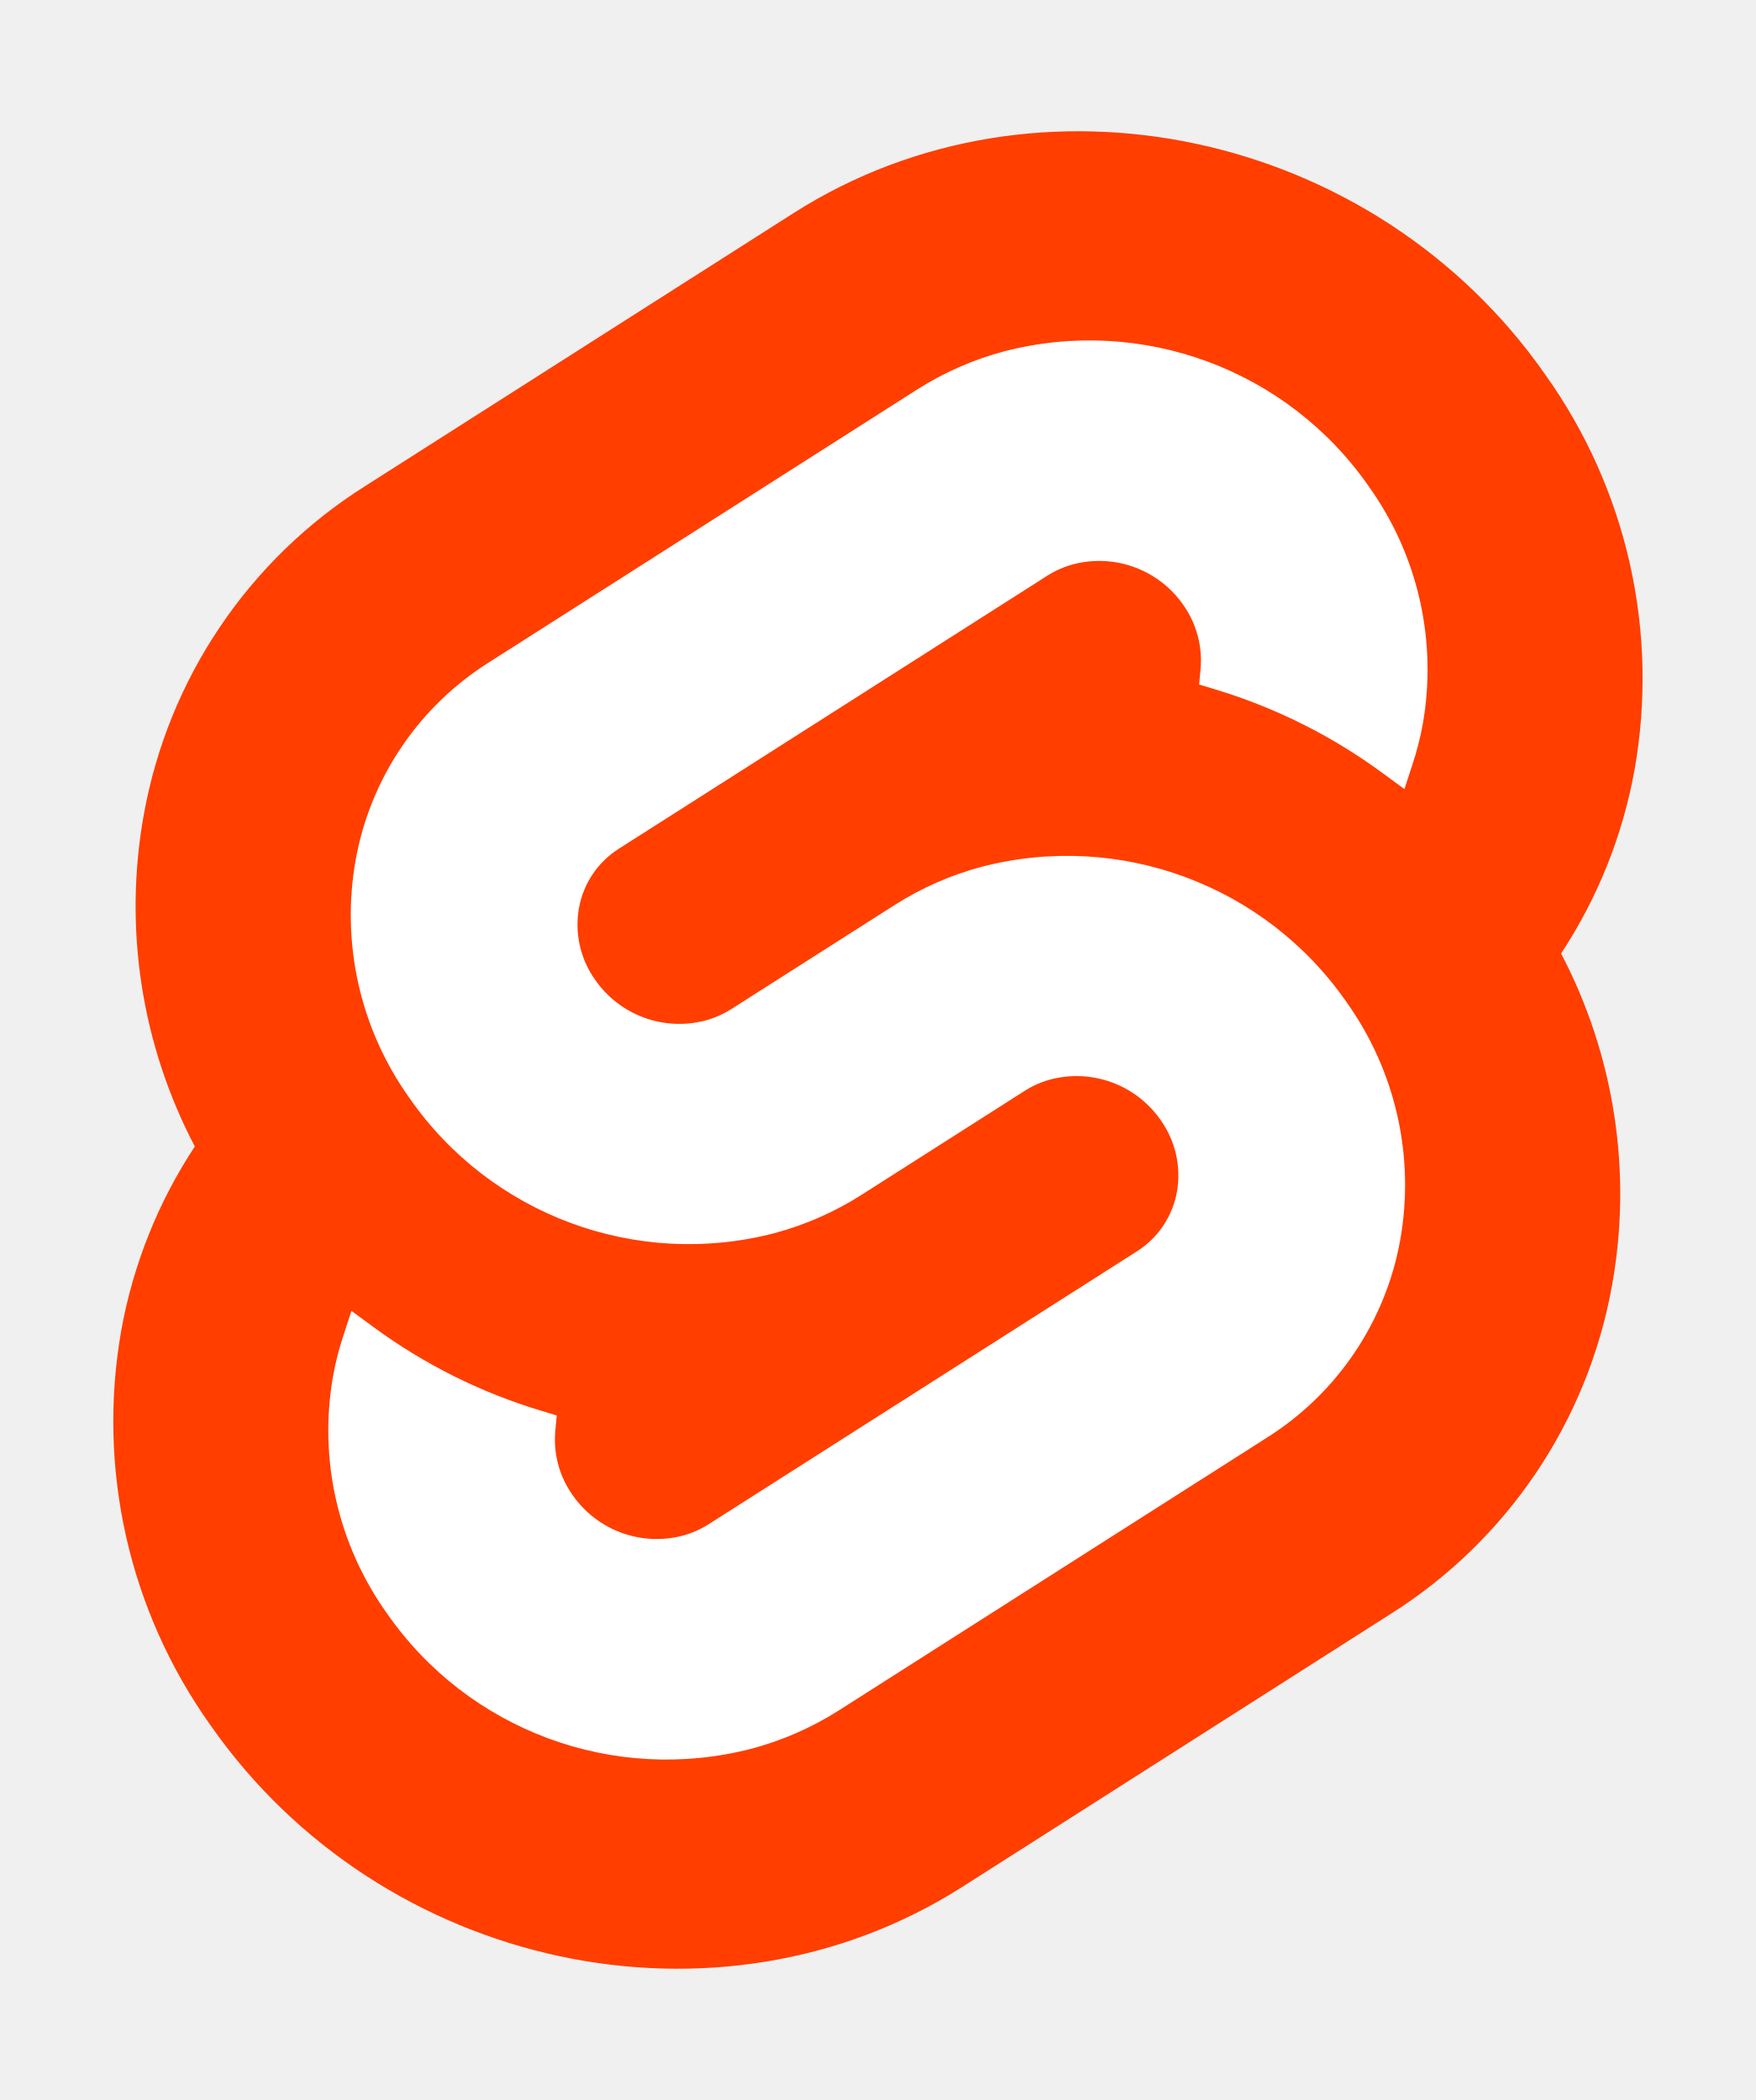
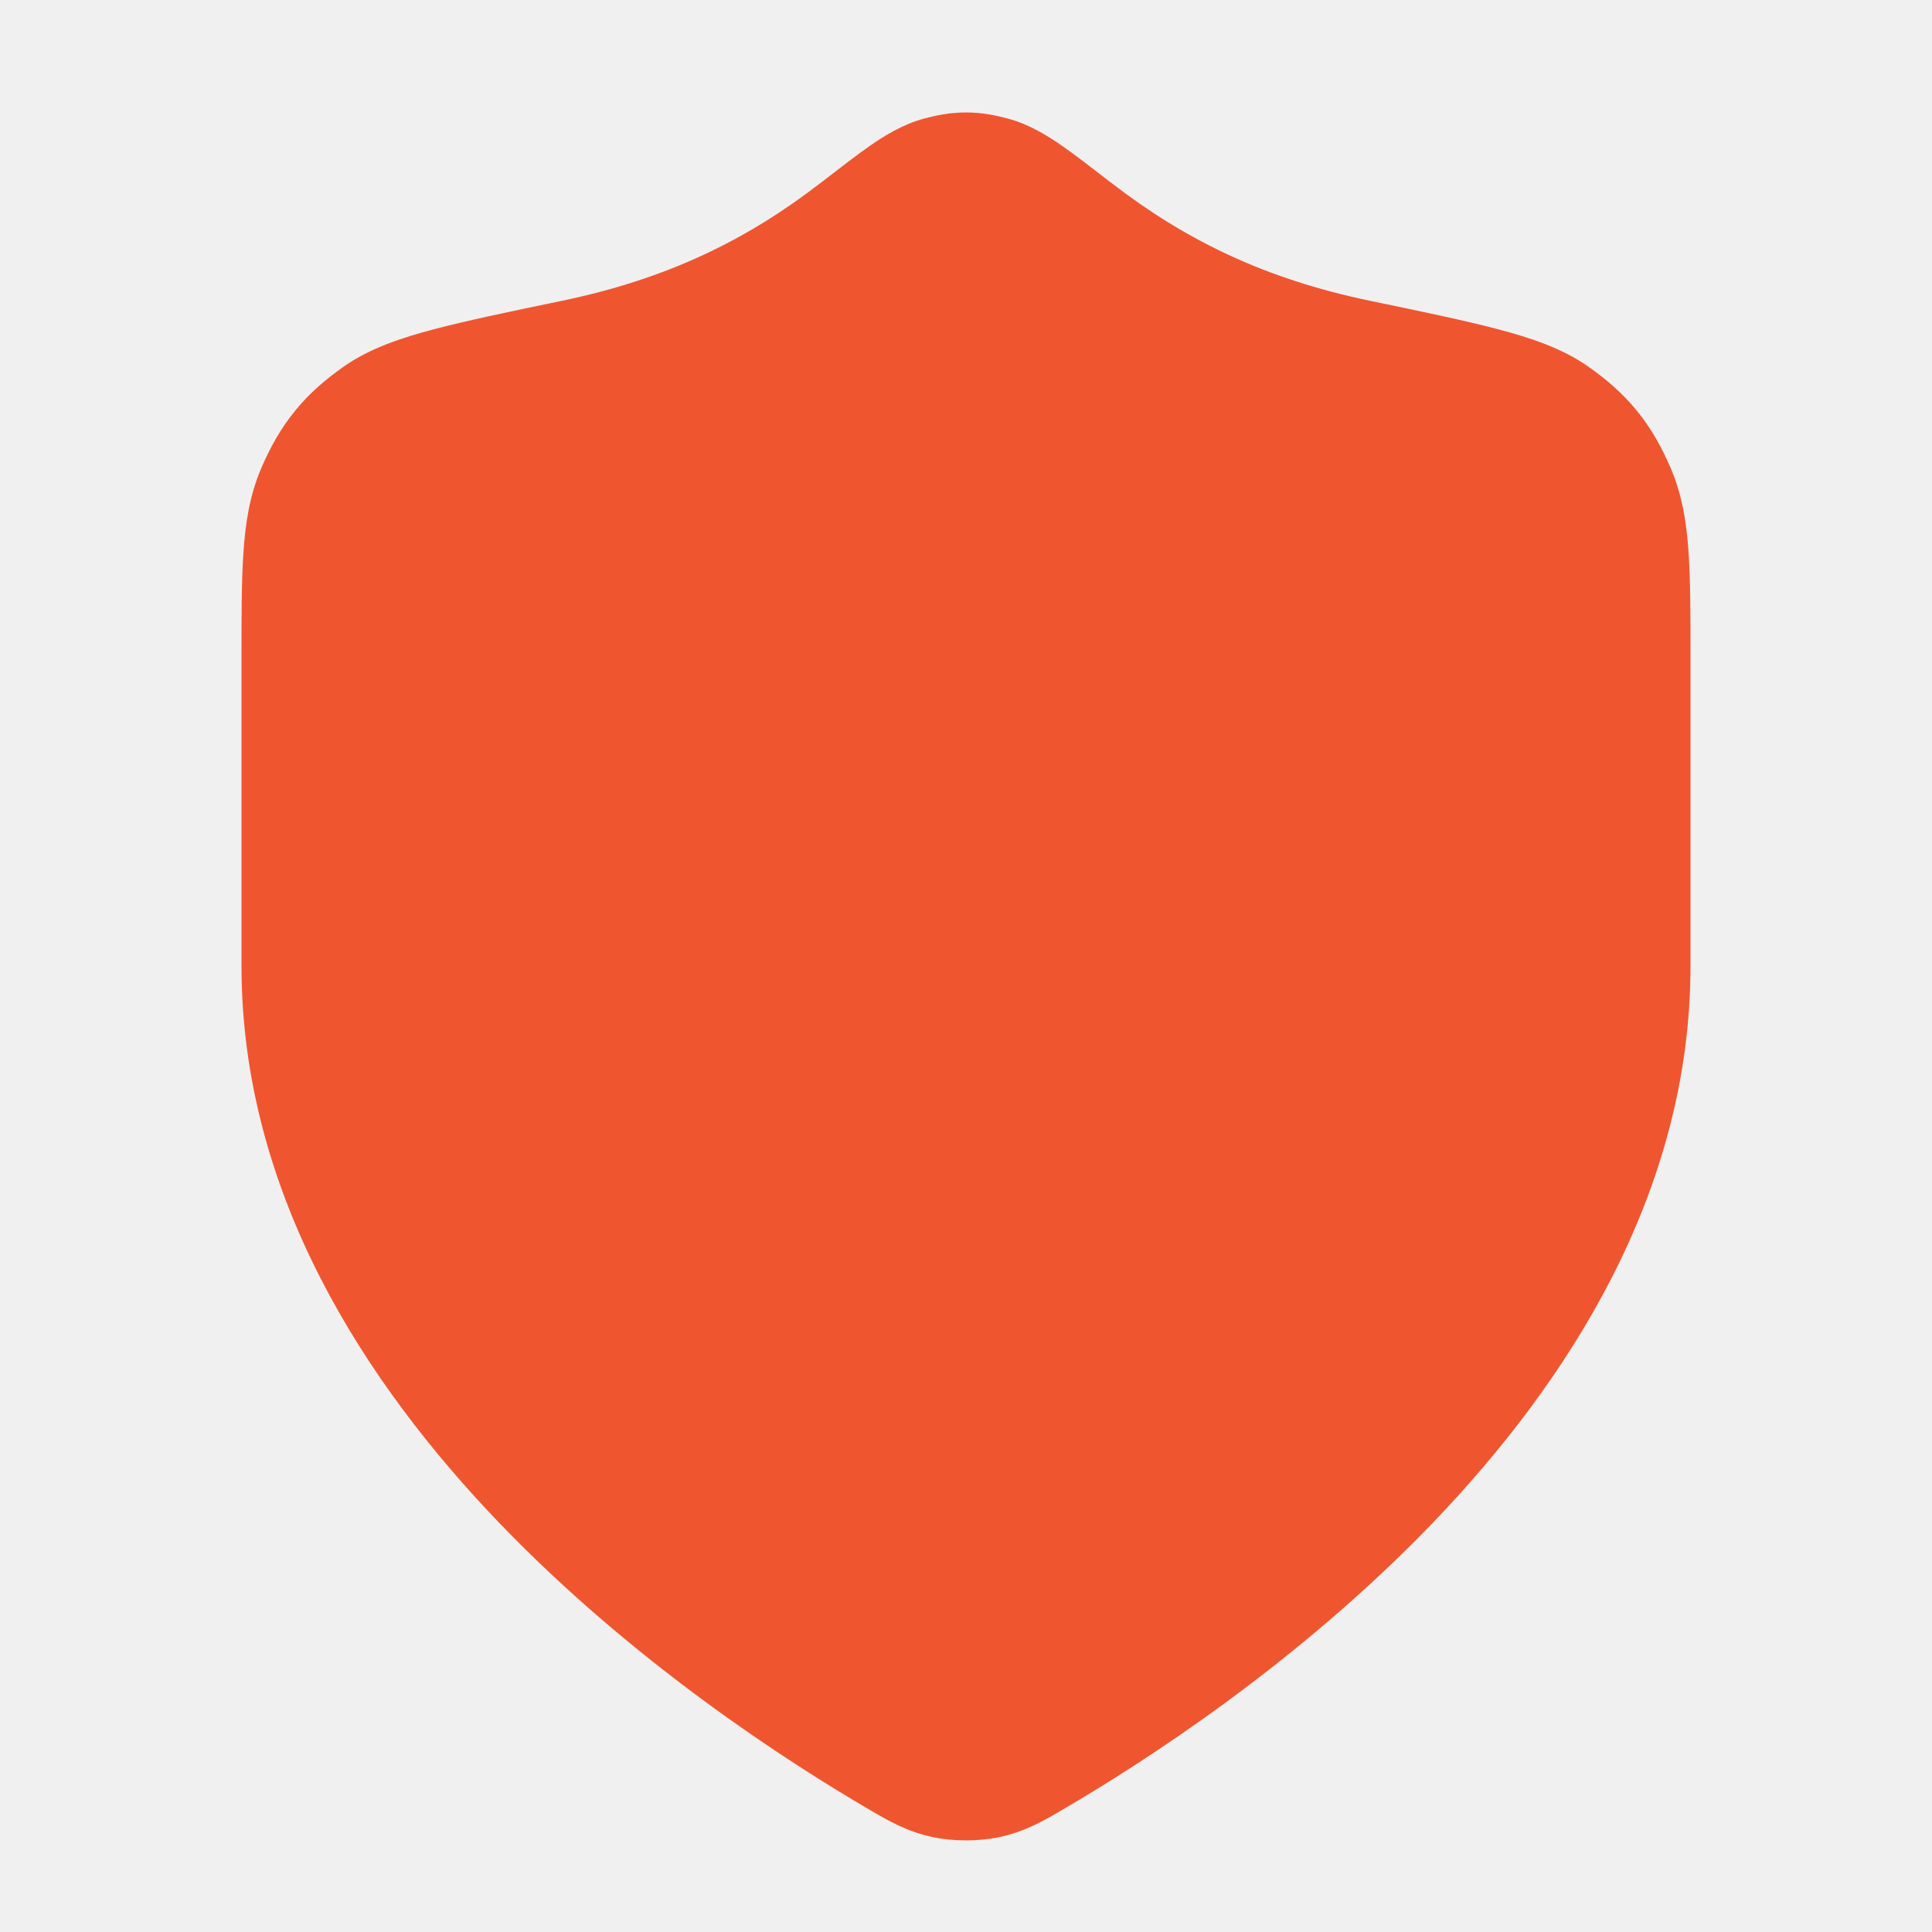
- <svg xmlns="http://www.w3.org/2000/svg" width="107" height="128" viewBox="0 0 107 128">
-   <path d="M94.157 22.819c-10.4-14.885-30.94-19.297-45.792-9.835L22.282 29.608A29.92 29.92 0 0 0 8.764 49.65a31.5 31.5 0 0 0 3.108 20.231 30 30 0 0 0-4.477 11.183 31.9 31.9 0 0 0 5.448 24.116c10.402 14.887 30.942 19.297 45.791 9.835l26.083-16.624A29.92 29.92 0 0 0 98.235 78.35a31.53 31.53 0 0 0-3.105-20.232 30 30 0 0 0 4.474-11.182 31.88 31.88 0 0 0-5.447-24.116" style="fill:#ff3e00" />
-   <path d="M45.817 106.582a20.72 20.72 0 0 1-22.237-8.243 19.17 19.17 0 0 1-3.277-14.503 18 18 0 0 1 .624-2.435l.49-1.498 1.337.981a33.6 33.6 0 0 0 10.203 5.098l.97.294-.09.968a5.85 5.85 0 0 0 1.052 3.878 6.24 6.24 0 0 0 6.695 2.485 5.8 5.8 0 0 0 1.603-.704L69.27 76.28a5.43 5.43 0 0 0 2.45-3.631 5.8 5.8 0 0 0-.987-4.371 6.24 6.24 0 0 0-6.698-2.487 5.7 5.7 0 0 0-1.6.704l-9.953 6.345a19 19 0 0 1-5.296 2.326 20.72 20.72 0 0 1-22.237-8.243 19.17 19.17 0 0 1-3.277-14.502 17.99 17.99 0 0 1 8.13-12.052l26.081-16.623a19 19 0 0 1 5.3-2.329 20.72 20.72 0 0 1 22.237 8.243 19.17 19.17 0 0 1 3.277 14.503 18 18 0 0 1-.624 2.435l-.49 1.498-1.337-.98a33.6 33.6 0 0 0-10.203-5.1l-.97-.294.09-.968a5.86 5.86 0 0 0-1.052-3.878 6.24 6.24 0 0 0-6.696-2.485 5.8 5.8 0 0 0-1.602.704L37.73 51.72a5.42 5.42 0 0 0-2.449 3.63 5.79 5.79 0 0 0 .986 4.372 6.24 6.24 0 0 0 6.698 2.486 5.8 5.8 0 0 0 1.602-.704l9.952-6.342a19 19 0 0 1 5.295-2.328 20.72 20.72 0 0 1 22.237 8.242 19.17 19.17 0 0 1 3.277 14.503 18 18 0 0 1-8.13 12.053l-26.081 16.622a19 19 0 0 1-5.3 2.328" style="fill:#fff" />
+ <svg xmlns="http://www.w3.org/2000/svg" width="24" height="24" viewBox="0 0 24 24" fill="none">
+   <path d="M12.521 1.473C12.375 1.434 12.202 1.397 12 1.397C11.798 1.397 11.625 1.434 11.479 1.473C11.209 1.546 10.981 1.691 10.817 1.804C10.647 1.922 10.444 2.079 10.214 2.257L10.194 2.272C9.281 2.978 8.293 3.464 6.979 3.737L6.95 3.743C6.309 3.876 5.788 3.985 5.387 4.091C4.997 4.194 4.596 4.324 4.27 4.554C4.05 4.709 3.845 4.881 3.664 5.105C3.482 5.328 3.355 5.563 3.248 5.81C3.098 6.156 3.046 6.52 3.023 6.879C3 7.228 3 7.658 3 8.168V12C3 14.827 4.537 17.183 6.199 18.915C7.872 20.657 9.786 21.888 10.798 22.479L10.839 22.503C11.024 22.611 11.264 22.752 11.581 22.82C11.84 22.876 12.16 22.876 12.419 22.82C12.736 22.752 12.976 22.611 13.161 22.503L13.202 22.479C14.214 21.888 16.128 20.657 17.801 18.915C19.463 17.183 21 14.827 21 12V8.168C21 7.658 21 7.228 20.977 6.879C20.954 6.52 20.902 6.156 20.752 5.81C20.645 5.563 20.518 5.328 20.336 5.105C20.154 4.881 19.95 4.709 19.73 4.554C19.404 4.324 19.003 4.194 18.613 4.091C18.212 3.985 17.691 3.876 17.05 3.743L17.021 3.737C15.707 3.464 14.719 2.978 13.806 2.272L13.786 2.257C13.556 2.079 13.353 1.922 13.183 1.804C13.019 1.691 12.791 1.546 12.521 1.473Z" fill="#ef562f" />
</svg>
